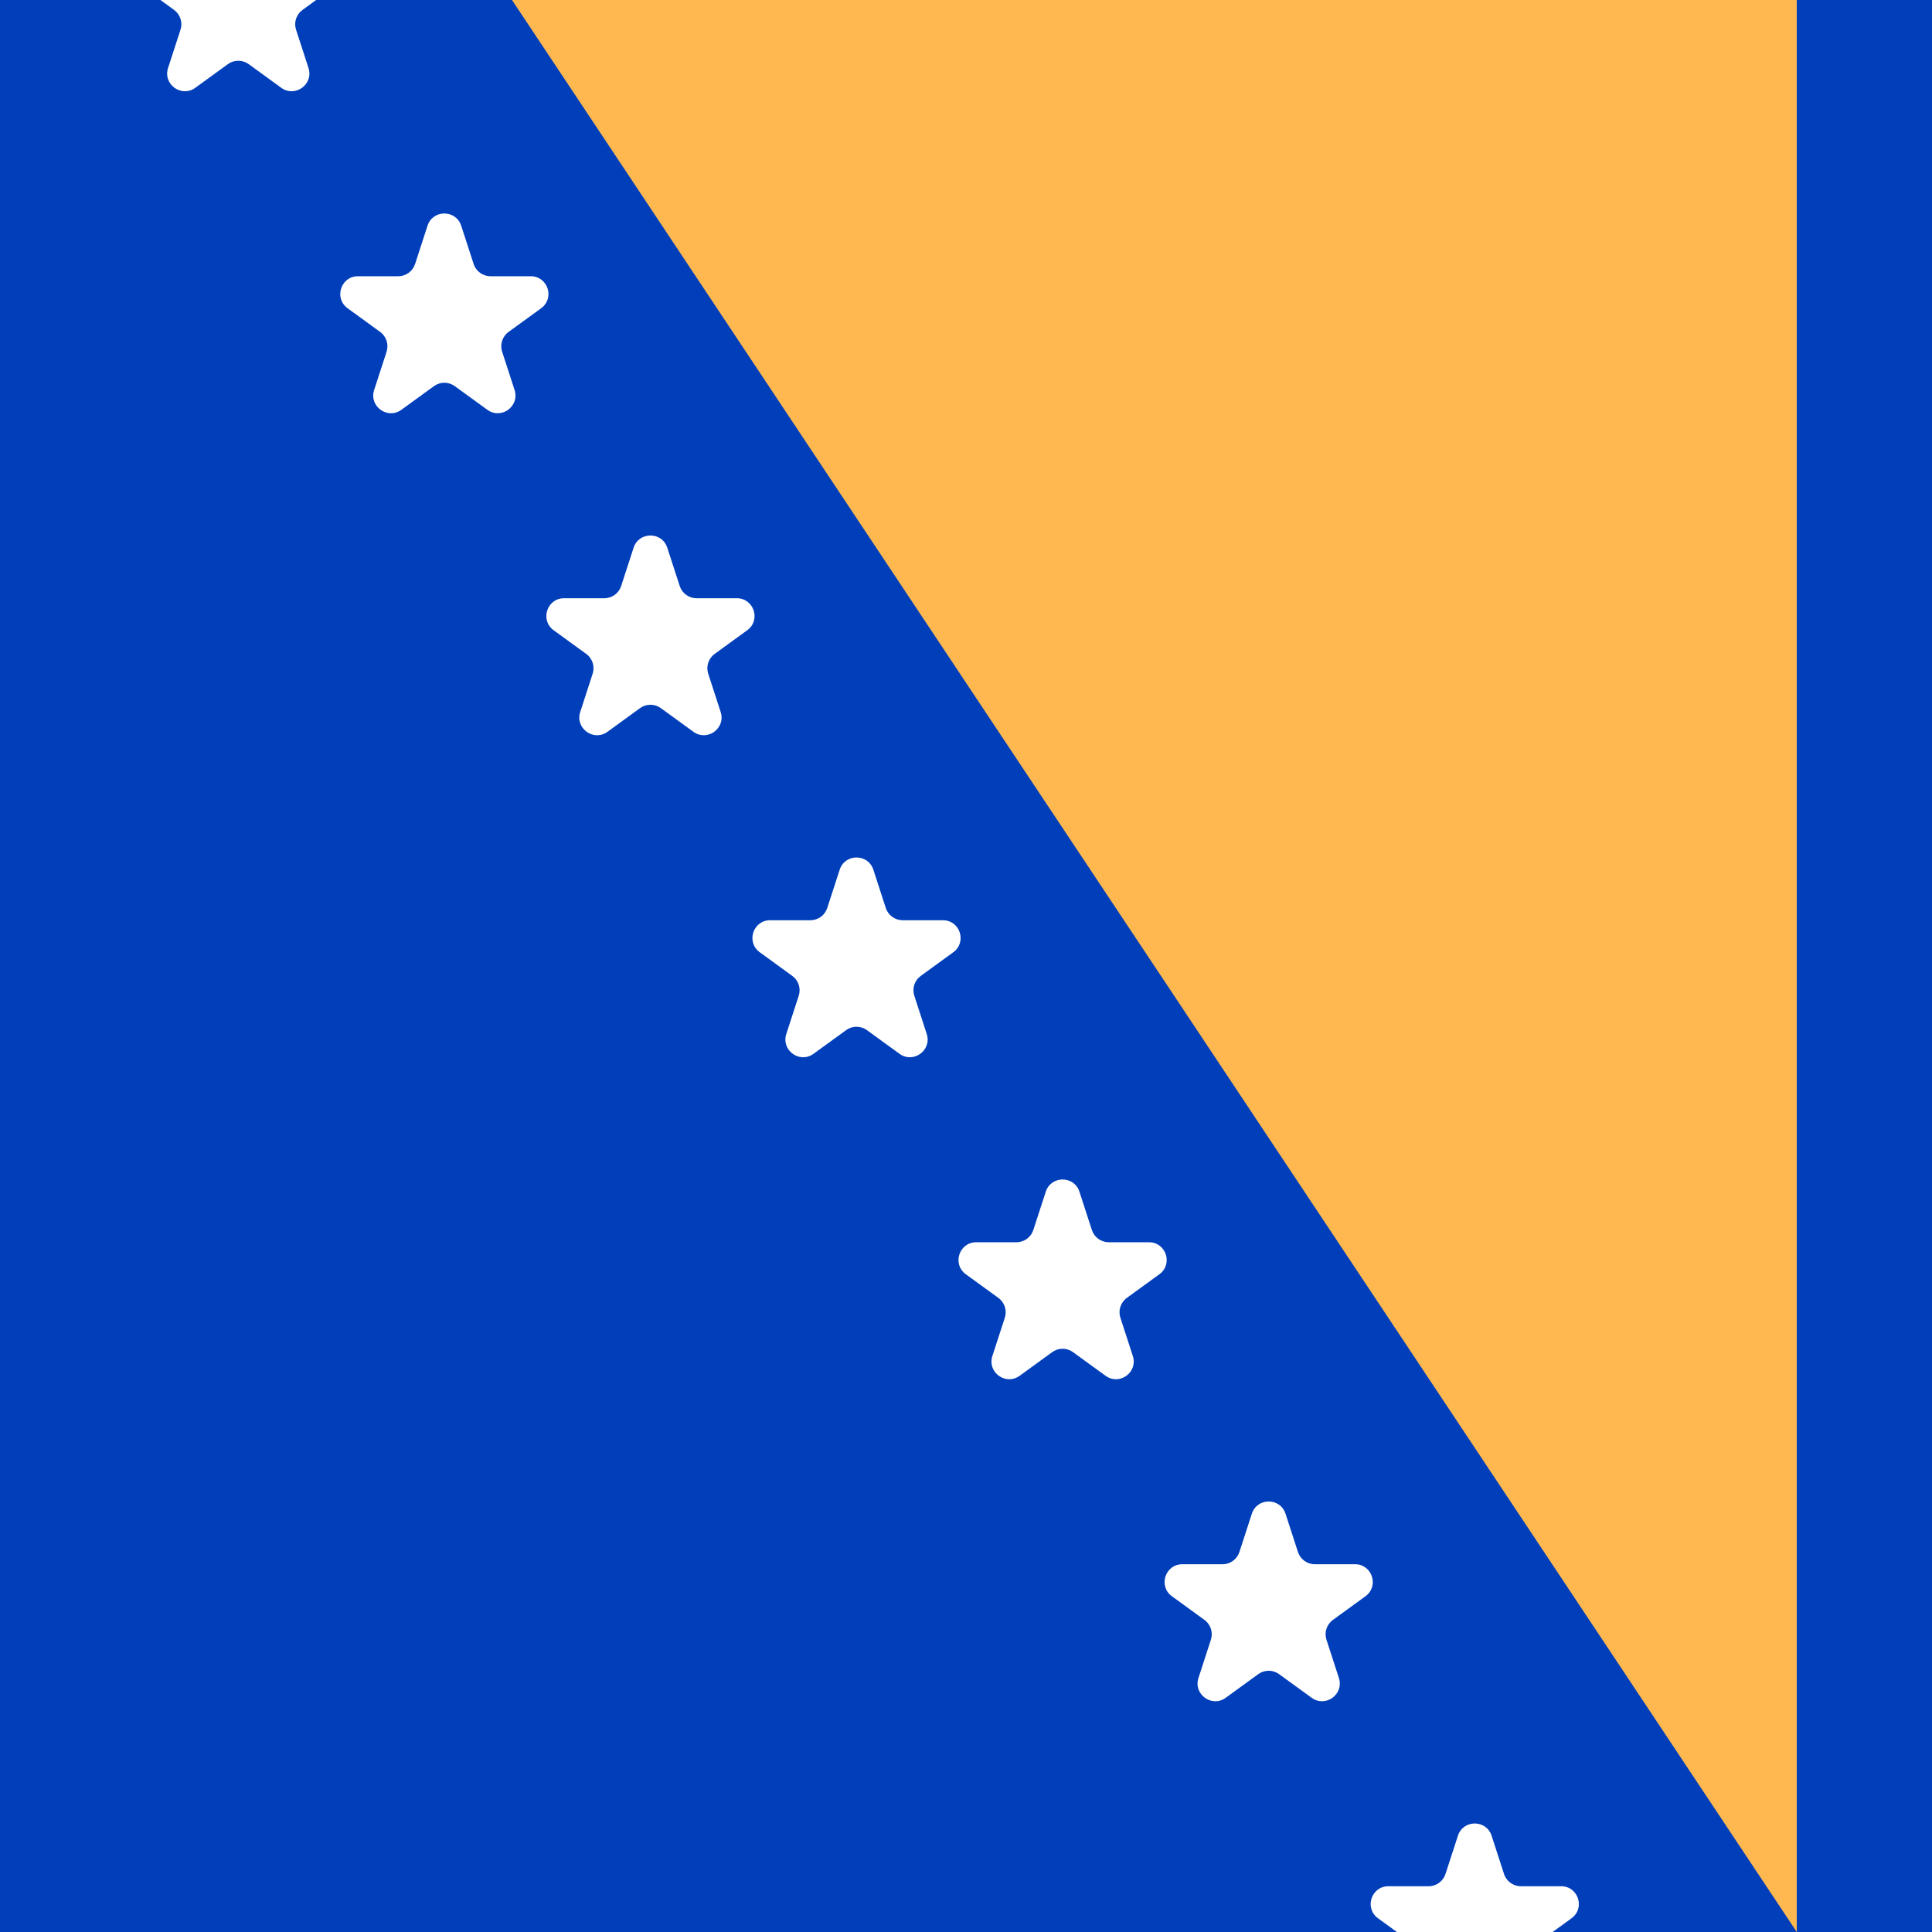
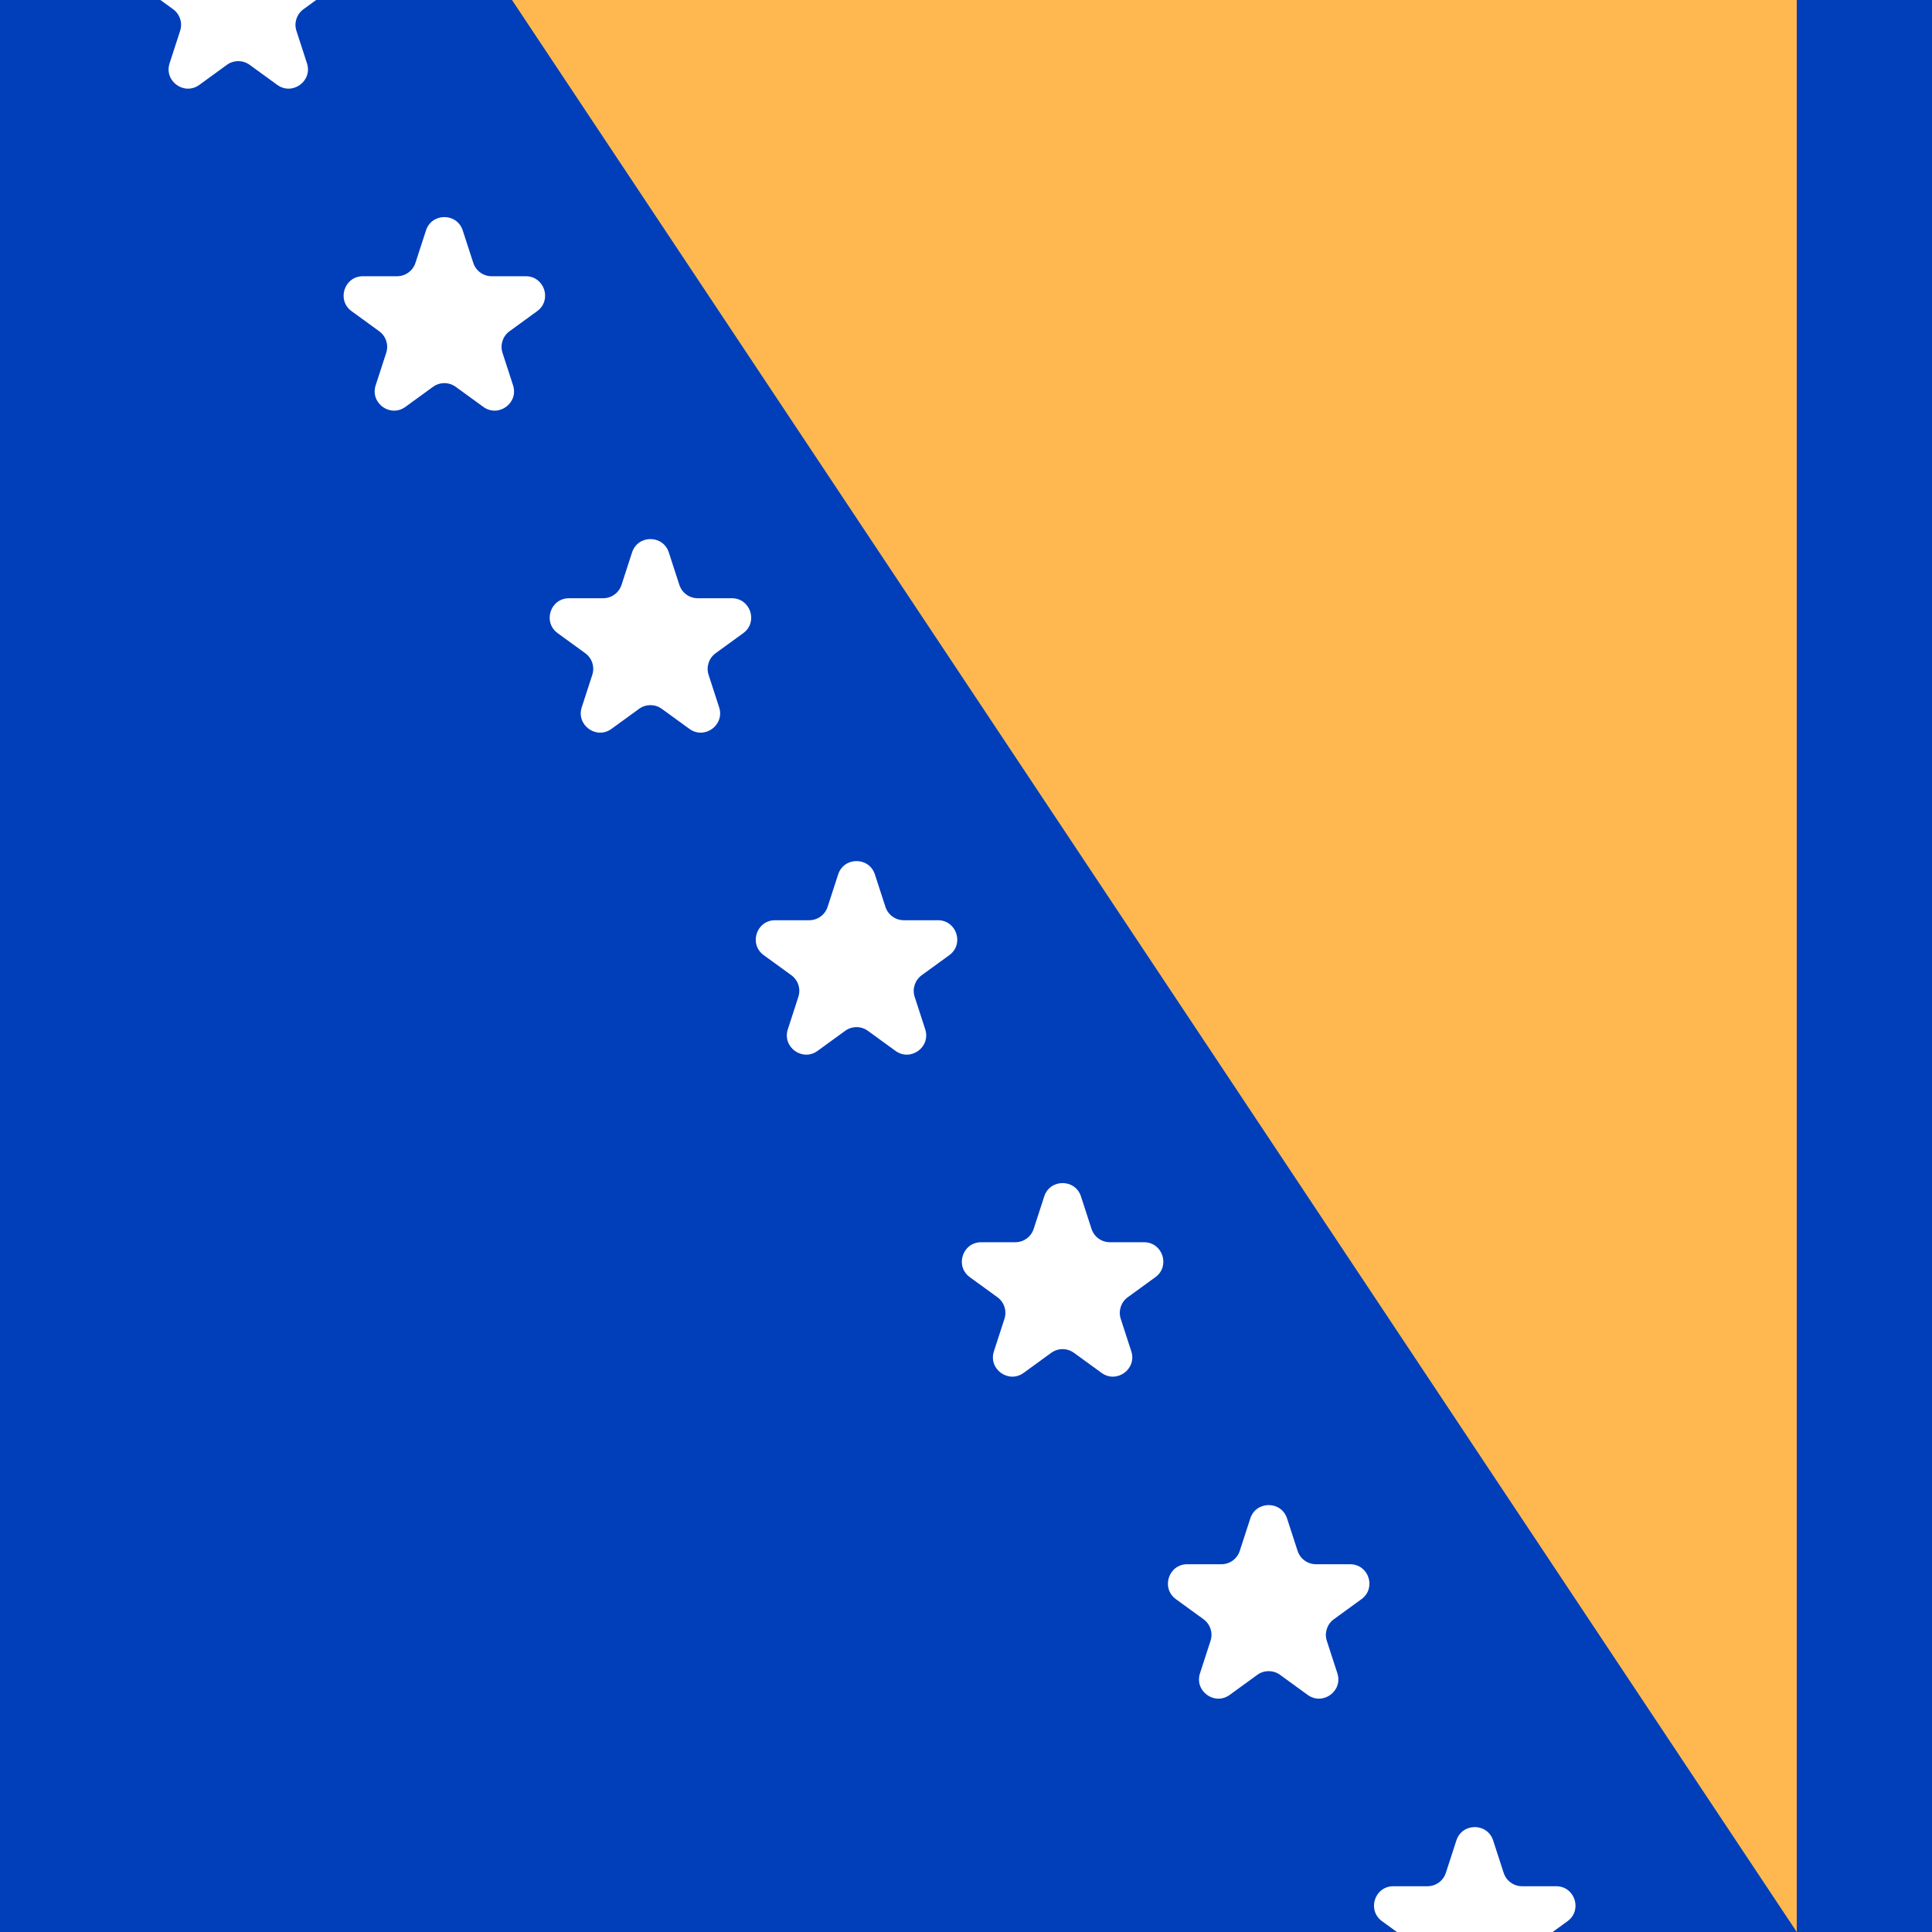
<svg xmlns="http://www.w3.org/2000/svg" width="300" height="300" viewBox="0 0 300 300" fill="none">
  <g clip-path="url(#clip0_118_65)">
    <rect width="300" height="300" fill="#003EBA" />
    <rect x="300" y="300" width="300" height="300" transform="rotate(-180 300 300)" fill="#003EBA" />
-     <path d="M130.385 135.049C131.208 132.516 134.792 132.516 135.615 135.049L137.546 140.992C137.915 142.125 138.97 142.893 140.162 142.893H146.411C149.075 142.893 150.182 146.302 148.027 147.867L142.972 151.54C142.008 152.241 141.604 153.482 141.973 154.615L143.904 160.558C144.727 163.092 141.827 165.198 139.672 163.633L134.616 159.96C133.653 159.259 132.347 159.259 131.384 159.96L126.328 163.633C124.173 165.198 121.273 163.092 122.096 160.558L124.027 154.615C124.396 153.482 123.992 152.241 123.028 151.54L117.973 147.867C115.818 146.302 116.925 142.893 119.589 142.893H125.838C127.03 142.893 128.085 142.125 128.454 140.992L130.385 135.049Z" fill="white" />
-     <path d="M162.385 185.049C163.208 182.516 166.792 182.516 167.615 185.049L169.546 190.992C169.915 192.125 170.97 192.893 172.162 192.893H178.411C181.075 192.893 182.182 196.302 180.027 197.867L174.972 201.54C174.008 202.241 173.604 203.482 173.973 204.615L175.904 210.558C176.727 213.092 173.827 215.198 171.672 213.633L166.616 209.96C165.653 209.259 164.347 209.259 163.384 209.96L158.328 213.633C156.173 215.198 153.273 213.092 154.096 210.558L156.027 204.615C156.396 203.482 155.992 202.241 155.028 201.54L149.973 197.867C147.818 196.302 148.925 192.893 151.589 192.893H157.838C159.03 192.893 160.085 192.125 160.454 190.992L162.385 185.049Z" fill="white" />
-     <path d="M194.385 235.049C195.208 232.516 198.792 232.516 199.615 235.049L201.546 240.992C201.915 242.125 202.97 242.893 204.162 242.893H210.411C213.075 242.893 214.182 246.302 212.027 247.867L206.972 251.54C206.008 252.241 205.604 253.482 205.973 254.615L207.904 260.558C208.727 263.092 205.827 265.198 203.672 263.633L198.616 259.96C197.653 259.259 196.347 259.259 195.384 259.96L190.328 263.633C188.173 265.198 185.273 263.092 186.096 260.558L188.027 254.615C188.396 253.482 187.992 252.241 187.028 251.54L181.973 247.867C179.818 246.302 180.925 242.893 183.589 242.893H189.838C191.03 242.893 192.085 242.125 192.454 240.992L194.385 235.049Z" fill="white" />
-     <path d="M226.385 285.049C227.208 282.516 230.792 282.516 231.615 285.049L233.546 290.992C233.915 292.125 234.97 292.893 236.162 292.893H242.411C245.075 292.893 246.182 296.302 244.027 297.867L238.972 301.54C238.008 302.241 237.604 303.482 237.973 304.615L239.904 310.558C240.727 313.092 237.827 315.198 235.672 313.633L230.616 309.96C229.653 309.259 228.347 309.259 227.384 309.96L222.328 313.633C220.173 315.198 217.273 313.092 218.096 310.558L220.027 304.615C220.396 303.482 219.992 302.241 219.028 301.54L213.973 297.867C211.818 296.302 212.925 292.893 215.589 292.893H221.838C223.03 292.893 224.085 292.125 224.454 290.992L226.385 285.049Z" fill="white" />
-     <path d="M34.385 -14.951C35.208 -17.484 38.792 -17.484 39.615 -14.951L41.546 -9.008C41.915 -7.875 42.97 -7.107 44.162 -7.107H50.411C53.075 -7.107 54.182 -3.698 52.027 -2.133L46.972 1.54C46.008 2.241 45.605 3.482 45.973 4.615L47.904 10.558C48.727 13.092 45.827 15.198 43.672 13.633L38.616 9.96C37.653 9.259 36.347 9.259 35.384 9.96L30.328 13.633C28.173 15.198 25.273 13.092 26.096 10.558L28.027 4.615C28.395 3.482 27.992 2.241 27.028 1.54L21.973 -2.133C19.818 -3.698 20.925 -7.107 23.589 -7.107H29.838C31.03 -7.107 32.085 -7.875 32.454 -9.008L34.385 -14.951Z" fill="white" />
-     <path d="M66.385 35.049C67.208 32.516 70.792 32.516 71.615 35.049L73.546 40.992C73.915 42.126 74.97 42.893 76.162 42.893H82.411C85.075 42.893 86.182 46.302 84.027 47.867L78.972 51.54C78.008 52.241 77.605 53.482 77.973 54.615L79.904 60.558C80.727 63.092 77.827 65.198 75.672 63.633L70.616 59.96C69.653 59.259 68.347 59.259 67.384 59.96L62.328 63.633C60.173 65.198 57.273 63.092 58.096 60.558L60.027 54.615C60.395 53.482 59.992 52.241 59.028 51.54L53.973 47.867C51.818 46.302 52.925 42.893 55.589 42.893H61.838C63.03 42.893 64.085 42.126 64.454 40.992L66.385 35.049Z" fill="white" />
-     <path d="M98.385 85.049C99.208 82.516 102.792 82.516 103.615 85.049L105.546 90.992C105.915 92.126 106.97 92.893 108.162 92.893H114.411C117.075 92.893 118.182 96.302 116.027 97.867L110.972 101.54C110.008 102.241 109.604 103.482 109.973 104.615L111.904 110.558C112.727 113.092 109.827 115.198 107.672 113.633L102.616 109.96C101.653 109.259 100.347 109.259 99.384 109.96L94.328 113.633C92.173 115.198 89.273 113.092 90.096 110.558L92.027 104.615C92.395 103.482 91.992 102.241 91.028 101.54L85.973 97.867C83.818 96.302 84.925 92.893 87.589 92.893H93.838C95.03 92.893 96.085 92.126 96.454 90.992L98.385 85.049Z" fill="white" />
+     <path d="M130.147 135.781C131.045 133.017 134.955 133.017 135.853 135.781L137.49 140.82C137.892 142.056 139.044 142.893 140.343 142.893H145.641C148.547 142.893 149.756 146.611 147.405 148.32L143.119 151.434C142.067 152.198 141.627 153.552 142.029 154.788L143.666 159.826C144.564 162.59 141.401 164.889 139.049 163.18L134.763 160.066C133.712 159.302 132.288 159.302 131.237 160.066L126.951 163.18C124.599 164.889 121.436 162.59 122.334 159.826L123.971 154.788C124.373 153.552 123.933 152.198 122.881 151.434L118.595 148.32C116.244 146.611 117.453 142.893 120.359 142.893H125.657C126.956 142.893 128.108 142.056 128.51 140.82L130.147 135.781Z" fill="white" />
+     <path d="M162.147 185.781C163.045 183.017 166.955 183.017 167.853 185.781L169.49 190.82C169.892 192.056 171.044 192.893 172.343 192.893H177.641C180.547 192.893 181.756 196.611 179.405 198.32L175.119 201.434C174.067 202.198 173.627 203.552 174.029 204.788L175.666 209.826C176.564 212.59 173.401 214.889 171.049 213.18L166.763 210.066C165.712 209.302 164.288 209.302 163.237 210.066L158.951 213.18C156.599 214.889 153.436 212.59 154.334 209.826L155.971 204.788C156.373 203.552 155.933 202.198 154.881 201.434L150.595 198.32C148.244 196.611 149.453 192.893 152.359 192.893H157.657C158.956 192.893 160.108 192.056 160.51 190.82L162.147 185.781Z" fill="white" />
+     <path d="M194.147 235.781C195.045 233.017 198.955 233.017 199.853 235.781L201.49 240.82C201.892 242.056 203.044 242.893 204.343 242.893H209.641C212.547 242.893 213.756 246.611 211.405 248.32L207.119 251.434C206.067 252.198 205.627 253.552 206.029 254.788L207.666 259.826C208.564 262.59 205.401 264.889 203.049 263.18L198.763 260.066C197.712 259.302 196.288 259.302 195.237 260.066L190.951 263.18C188.599 264.889 185.436 262.59 186.334 259.826L187.971 254.788C188.373 253.552 187.933 252.198 186.881 251.434L182.595 248.32C180.244 246.611 181.453 242.893 184.359 242.893H189.657C190.956 242.893 192.108 242.056 192.51 240.82L194.147 235.781Z" fill="white" />
+     <path d="M226.147 285.781C227.045 283.017 230.955 283.017 231.853 285.781L233.49 290.82C233.892 292.056 235.044 292.893 236.343 292.893H241.641C244.547 292.893 245.756 296.611 243.405 298.32L239.119 301.434C238.067 302.198 237.627 303.552 238.029 304.788L239.666 309.826C240.564 312.59 237.401 314.889 235.049 313.18L230.763 310.066C229.712 309.302 228.288 309.302 227.237 310.066L222.951 313.18C220.599 314.889 217.436 312.59 218.334 309.826L219.971 304.788C220.373 303.552 219.933 302.198 218.881 301.434L214.595 298.32C212.244 296.611 213.453 292.893 216.359 292.893H221.657C222.956 292.893 224.108 292.056 224.51 290.82L226.147 285.781Z" fill="white" />
+     <path d="M34.147 -14.219C35.045 -16.983 38.955 -16.983 39.853 -14.219L41.49 -9.18C41.892 -7.944 43.044 -7.107 44.343 -7.107H49.641C52.547 -7.107 53.756 -3.389 51.405 -1.68L47.119 1.434C46.067 2.198 45.627 3.552 46.029 4.788L47.666 9.826C48.564 12.59 45.401 14.889 43.049 13.18L38.763 10.066C37.712 9.302 36.288 9.302 35.237 10.066L30.951 13.18C28.599 14.889 25.436 12.59 26.334 9.826L27.971 4.788C28.373 3.552 27.933 2.198 26.881 1.434L22.595 -1.68C20.244 -3.389 21.453 -7.107 24.359 -7.107H29.657C30.956 -7.107 32.108 -7.944 32.51 -9.18L34.147 -14.219Z" fill="white" />
+     <path d="M66.147 35.781C67.045 33.017 70.955 33.017 71.853 35.781L73.49 40.82C73.892 42.056 75.044 42.893 76.343 42.893H81.641C84.547 42.893 85.756 46.611 83.405 48.32L79.119 51.434C78.067 52.198 77.627 53.552 78.029 54.788L79.666 59.826C80.564 62.59 77.4 64.888 75.049 63.18L70.763 60.066C69.712 59.302 68.288 59.302 67.237 60.066L62.951 63.18C60.599 64.888 57.436 62.59 58.334 59.826L59.971 54.788C60.373 53.552 59.933 52.198 58.881 51.434L54.595 48.32C52.244 46.611 53.453 42.893 56.359 42.893H61.657C62.956 42.893 64.108 42.056 64.51 40.82L66.147 35.781Z" fill="white" />
+     <path d="M98.147 85.781C99.045 83.017 102.955 83.017 103.853 85.781L105.49 90.82C105.892 92.056 107.044 92.893 108.343 92.893H113.641C116.547 92.893 117.756 96.612 115.405 98.32L111.119 101.434C110.067 102.198 109.627 103.552 110.029 104.788L111.666 109.826C112.564 112.59 109.401 114.889 107.049 113.18L102.763 110.066C101.712 109.302 100.288 109.302 99.237 110.066L94.951 113.18C92.6 114.889 89.436 112.59 90.334 109.826L91.971 104.788C92.373 103.552 91.933 102.198 90.881 101.434L86.595 98.32C84.244 96.612 85.453 92.893 88.359 92.893H93.656C94.956 92.893 96.108 92.056 96.51 90.82L98.147 85.781Z" fill="white" />
    <path d="M79.5 0H279V300L79.5 0Z" fill="#FFB84F" />
  </g>
  <defs>
    <clipPath id="clip0_118_65">
      <rect width="300" height="300" fill="white" />
    </clipPath>
  </defs>
</svg>
